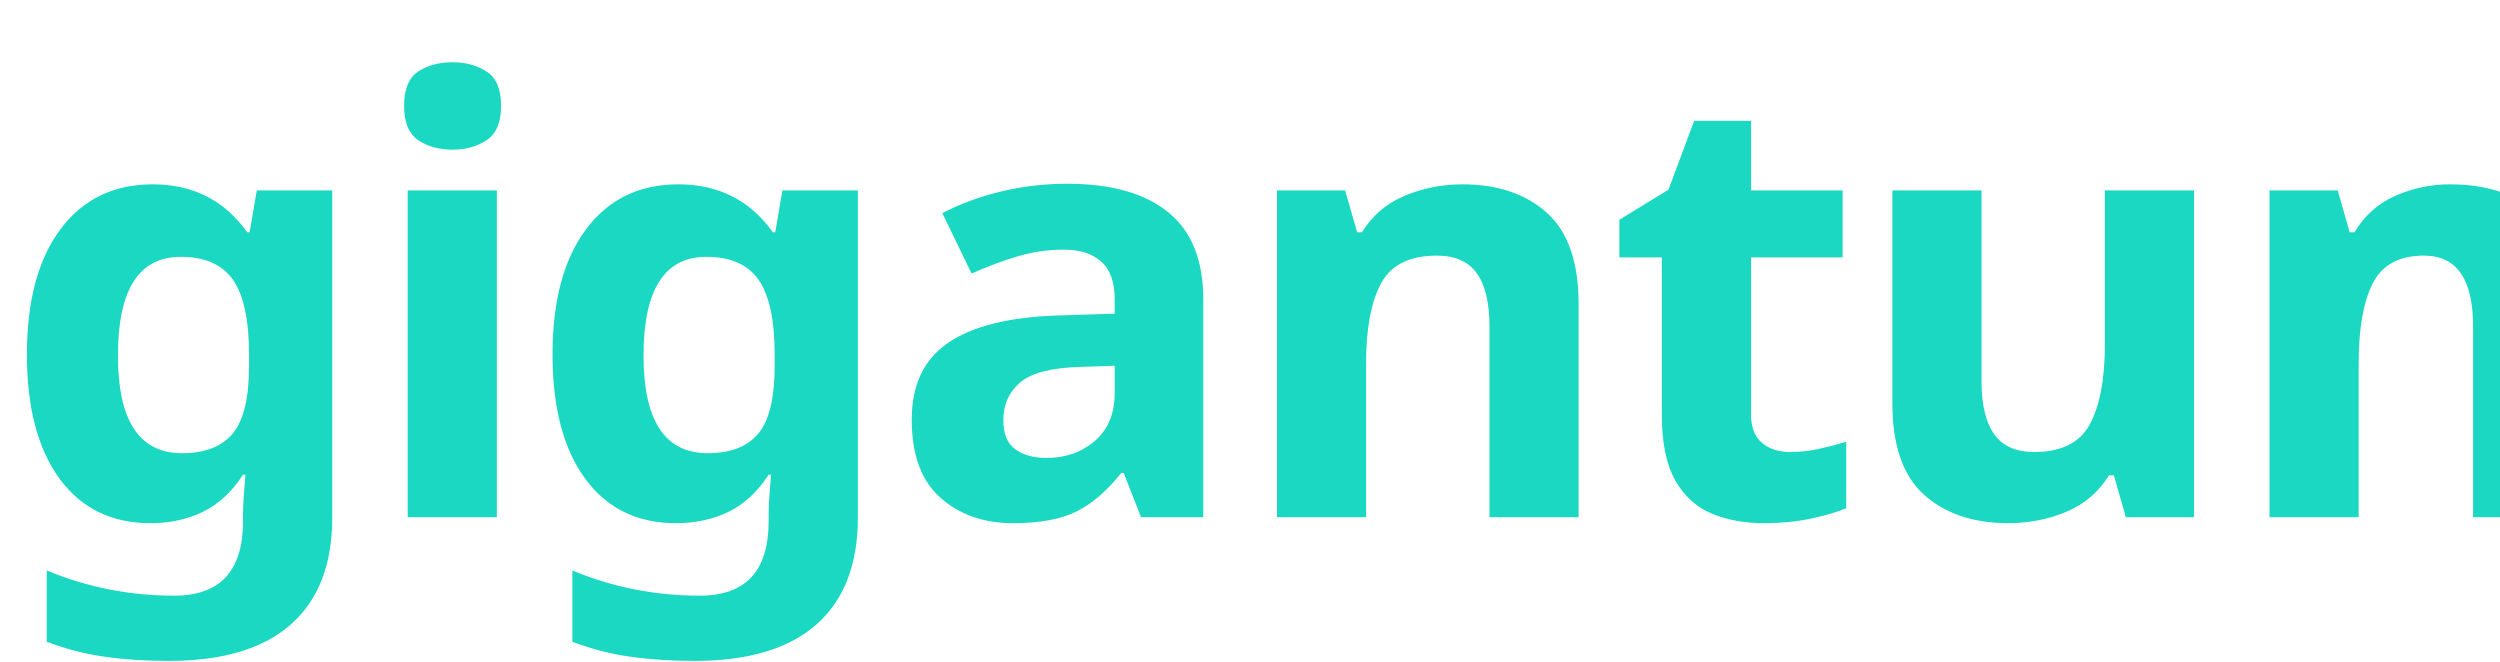
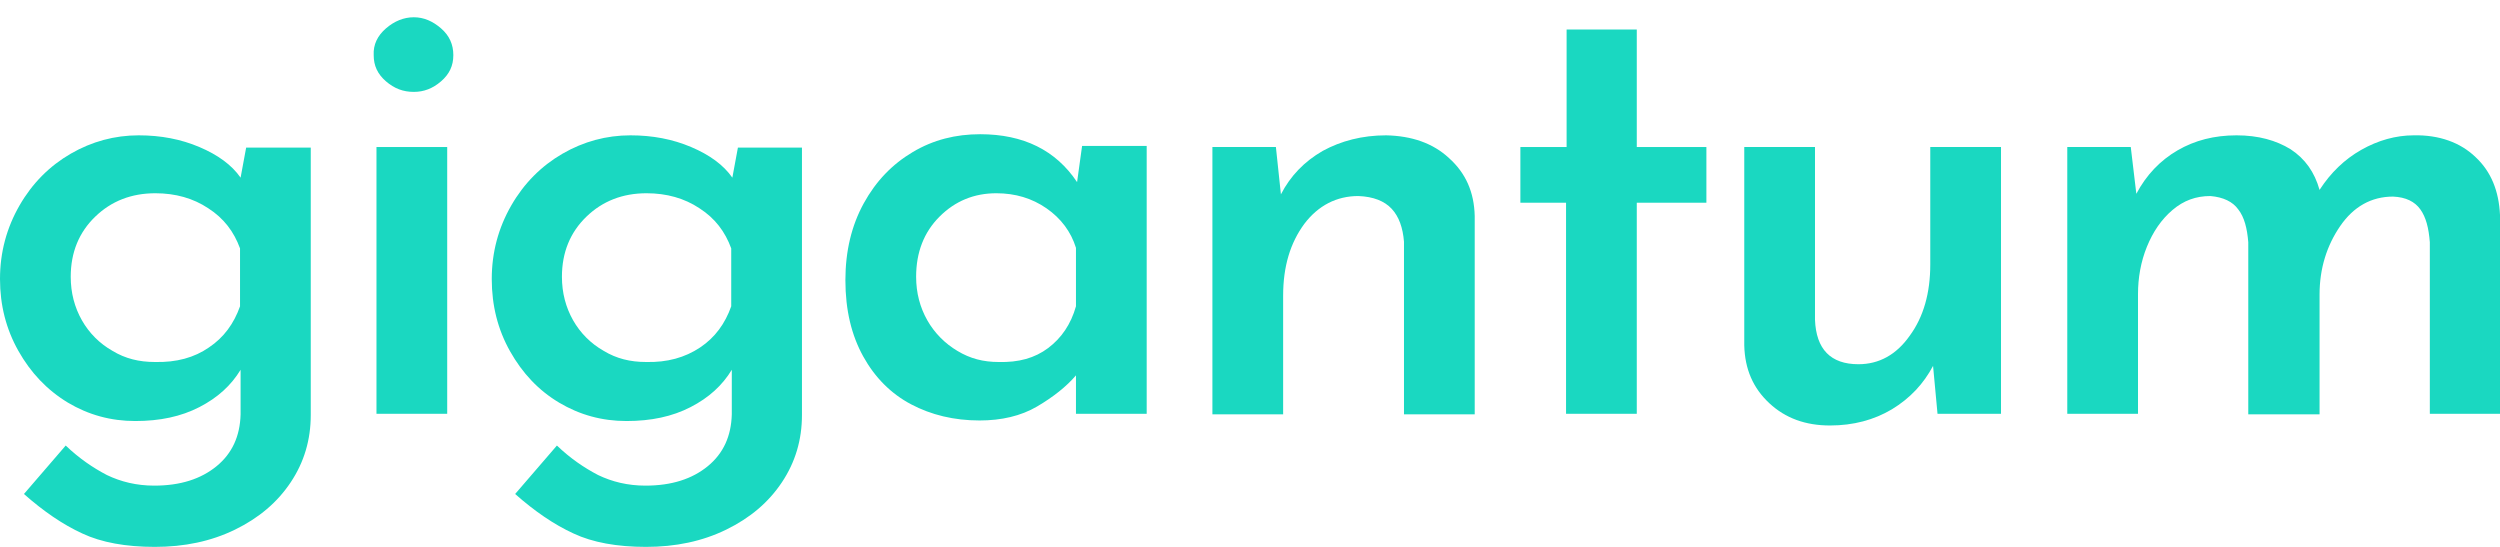
- <svg xmlns="http://www.w3.org/2000/svg" id="Layer_1" data-name="Layer 1" viewBox="0 0 479 126.75">
-   <defs>
-     <style>.cls-1{font-size:114.7px;fill:#1ad8c1;font-family:JosefinSans-SemiBold, Josefin Sans;font-weight:700;letter-spacing:-0.03em;}</style>
-   </defs>
-   <text class="cls-1" transform="translate(0 99.1)">gigantum</text>
+ <svg xmlns="http://www.w3.org/2000/svg" version="1.1" id="Layer_1" x="0px" y="0px" viewBox="0 0 448.9 98.2" style="enable-background:new 0 0 448.9 98.2;" xml:space="preserve">
+   <style type="text/css">
+ 	.st0{fill:#1ad8c1;}
+ </style>
+   <g>
+     <g>
+       <path class="st0" d="M55.8,26.4v48.1c0,4.5-1.2,8.5-3.6,12.1c-2.4,3.6-5.7,6.4-10,8.5c-4.3,2.1-9.1,3.1-14.4,3.1    c-5.2,0-9.6-0.8-13-2.4c-3.5-1.6-7-4-10.5-7.1l7.5-8.7c2.4,2.3,4.9,4,7.4,5.3c2.5,1.2,5.3,1.9,8.5,1.9c4.7,0,8.4-1.2,11.2-3.5    c2.8-2.3,4.2-5.4,4.3-9.3v-8c-1.7,2.8-4.1,5-7.4,6.7c-3.3,1.7-7.1,2.5-11.5,2.5s-8.4-1.1-12.1-3.3C8.4,70,5.5,66.9,3.3,63    S0,54.8,0,50.1c0-4.8,1.2-9.2,3.5-13.2c2.3-4,5.4-7.1,9.2-9.3c3.8-2.2,7.9-3.3,12.2-3.3c4,0,7.6,0.7,10.9,2.1    c3.3,1.4,5.8,3.2,7.4,5.5l1-5.4H55.8z M37.5,62.4c2.7-1.8,4.5-4.3,5.6-7.4V44.6c-1.1-3-2.9-5.4-5.7-7.2c-2.7-1.8-5.9-2.7-9.5-2.7    c-4.3,0-7.9,1.4-10.8,4.2c-2.9,2.8-4.4,6.4-4.4,10.8c0,2.9,0.7,5.5,2,7.8s3.2,4.2,5.5,5.5c2.3,1.4,4.8,2,7.6,2    C31.7,65.1,34.9,64.2,37.5,62.4z" />
+     </g>
+     <g>
+       <rect x="67.6" y="26.4" class="st0" width="12.7" height="47.9" />
+     </g>
+     <g>
+       <path class="st0" d="M69.3,5.1c1.5-1.3,3.2-2,5-2c1.8,0,3.4,0.7,4.9,2c1.5,1.3,2.2,2.9,2.2,4.8c0,1.9-0.7,3.4-2.2,4.7    c-1.5,1.3-3.1,1.9-4.9,1.9c-1.9,0-3.5-0.6-5-1.9c-1.5-1.3-2.2-2.8-2.2-4.7C67,8,67.8,6.4,69.3,5.1z" />
+     </g>
+     <g>
+       <path class="st0" d="M144,26.4v48.1c0,4.5-1.2,8.5-3.6,12.1c-2.4,3.6-5.7,6.4-10,8.5c-4.3,2.1-9.1,3.1-14.4,3.1    c-5.2,0-9.6-0.8-13-2.4c-3.5-1.6-7-4-10.5-7.1l7.5-8.7c2.4,2.3,4.9,4,7.4,5.3c2.5,1.2,5.3,1.9,8.5,1.9c4.7,0,8.4-1.2,11.2-3.5    c2.8-2.3,4.2-5.4,4.3-9.3v-8c-1.7,2.8-4.1,5-7.4,6.7c-3.3,1.7-7.1,2.5-11.5,2.5s-8.4-1.1-12.1-3.3c-3.7-2.2-6.6-5.3-8.8-9.2    c-2.2-3.9-3.3-8.2-3.3-13c0-4.8,1.2-9.2,3.5-13.2c2.3-4,5.4-7.1,9.2-9.3c3.8-2.2,7.9-3.3,12.2-3.3c4,0,7.6,0.7,10.9,2.1    c3.3,1.4,5.8,3.2,7.4,5.5l1-5.4H144z M125.7,62.4c2.7-1.8,4.5-4.3,5.6-7.4V44.6c-1.1-3-2.9-5.4-5.7-7.2c-2.7-1.8-5.9-2.7-9.5-2.7    c-4.3,0-7.9,1.4-10.8,4.2c-2.9,2.8-4.4,6.4-4.4,10.8c0,2.9,0.7,5.5,2,7.8s3.2,4.2,5.5,5.5c2.3,1.4,4.8,2,7.6,2    C119.8,65.1,123,64.2,125.7,62.4z" />
+     </g>
+     <g>
+       <path class="st0" d="M205.9,26.4v47.9h-12.7v-6.9c-1.7,2-4.1,3.9-7,5.6c-2.9,1.7-6.4,2.5-10.3,2.5c-4.6,0-8.7-1-12.3-2.9    c-3.6-1.9-6.5-4.8-8.6-8.6c-2.1-3.8-3.2-8.3-3.2-13.7c0-5.2,1.1-9.8,3.3-13.8c2.2-4,5.1-7,8.8-9.2c3.7-2.2,7.7-3.2,12.1-3.2    c7.8,0,13.6,2.9,17.4,8.6l0.9-6.5H205.9z M188.2,62.5c2.4-1.8,4.1-4.3,5-7.5V44.5c-0.9-2.9-2.7-5.3-5.3-7.1    c-2.6-1.8-5.6-2.7-9-2.7c-4,0-7.4,1.4-10.2,4.2c-2.8,2.8-4.2,6.4-4.2,10.8c0,2.9,0.7,5.5,2,7.8s3.2,4.2,5.4,5.5    c2.3,1.4,4.7,2,7.4,2C182.9,65.1,185.8,64.3,188.2,62.5z" />
+     </g>
+     <g>
+       <path class="st0" d="M260.2,28.4c3,2.7,4.5,6.1,4.6,10.4v35.6h-12.7v-31c-0.2-2.5-0.9-4.5-2.2-5.9c-1.3-1.4-3.3-2.2-6-2.3    c-3.9,0-7.2,1.7-9.7,5c-2.5,3.4-3.8,7.6-3.8,12.9v21.3h-12.7V26.4h11.4l0.9,8.5c1.7-3.3,4.2-5.9,7.5-7.8c3.3-1.8,7.1-2.8,11.4-2.8    C253.5,24.4,257.3,25.7,260.2,28.4z" />
+     </g>
+     <g>
+       <path class="st0" d="M293.9,5.3v21.1h12.5v10h-12.5v37.9h-12.7V36.4H273v-10h8.3V5.3H293.9z" />
+     </g>
+     <g>
+       <path class="st0" d="M359.3,26.4v47.9h-11.4l-0.8-8.6c-1.7,3.2-4.1,5.8-7.4,7.8c-3.2,1.9-6.9,2.9-11.1,2.9c-4.4,0-8-1.3-10.9-4    c-2.9-2.7-4.4-6.1-4.5-10.4V26.4h12.7v31c0.2,5.3,2.8,8,7.8,8c3.7,0,6.8-1.7,9.2-5.1c2.5-3.4,3.7-7.7,3.7-12.8V26.4H359.3z" />
+     </g>
+     <g>
+       <path class="st0" d="M444.5,28.2c2.8,2.6,4.2,6.1,4.4,10.4v35.7h-12.6V43.5c-0.2-2.6-0.7-4.5-1.7-5.9c-1-1.4-2.6-2.2-4.9-2.3    c-3.9,0-7.1,1.8-9.5,5.3c-2.4,3.5-3.7,7.6-3.7,12.3v21.5h-12.8V43.5c-0.2-2.5-0.7-4.5-1.8-5.9c-1-1.4-2.7-2.2-5-2.4    c-2.6,0-4.8,0.8-6.8,2.5c-2,1.7-3.5,3.9-4.6,6.6c-1.1,2.7-1.6,5.6-1.6,8.5v21.5h-12.7V26.4h11.4l1,8.4c1.8-3.4,4.3-6,7.4-7.8    c3.1-1.8,6.6-2.7,10.6-2.7c3.9,0,7.1,0.9,9.7,2.5c2.6,1.7,4.3,4.1,5.2,7.3c2-3.1,4.5-5.5,7.5-7.2c3-1.7,6.2-2.6,9.4-2.6    C438,24.2,441.8,25.6,444.5,28.2z" />
+     </g>
+   </g>
</svg>
